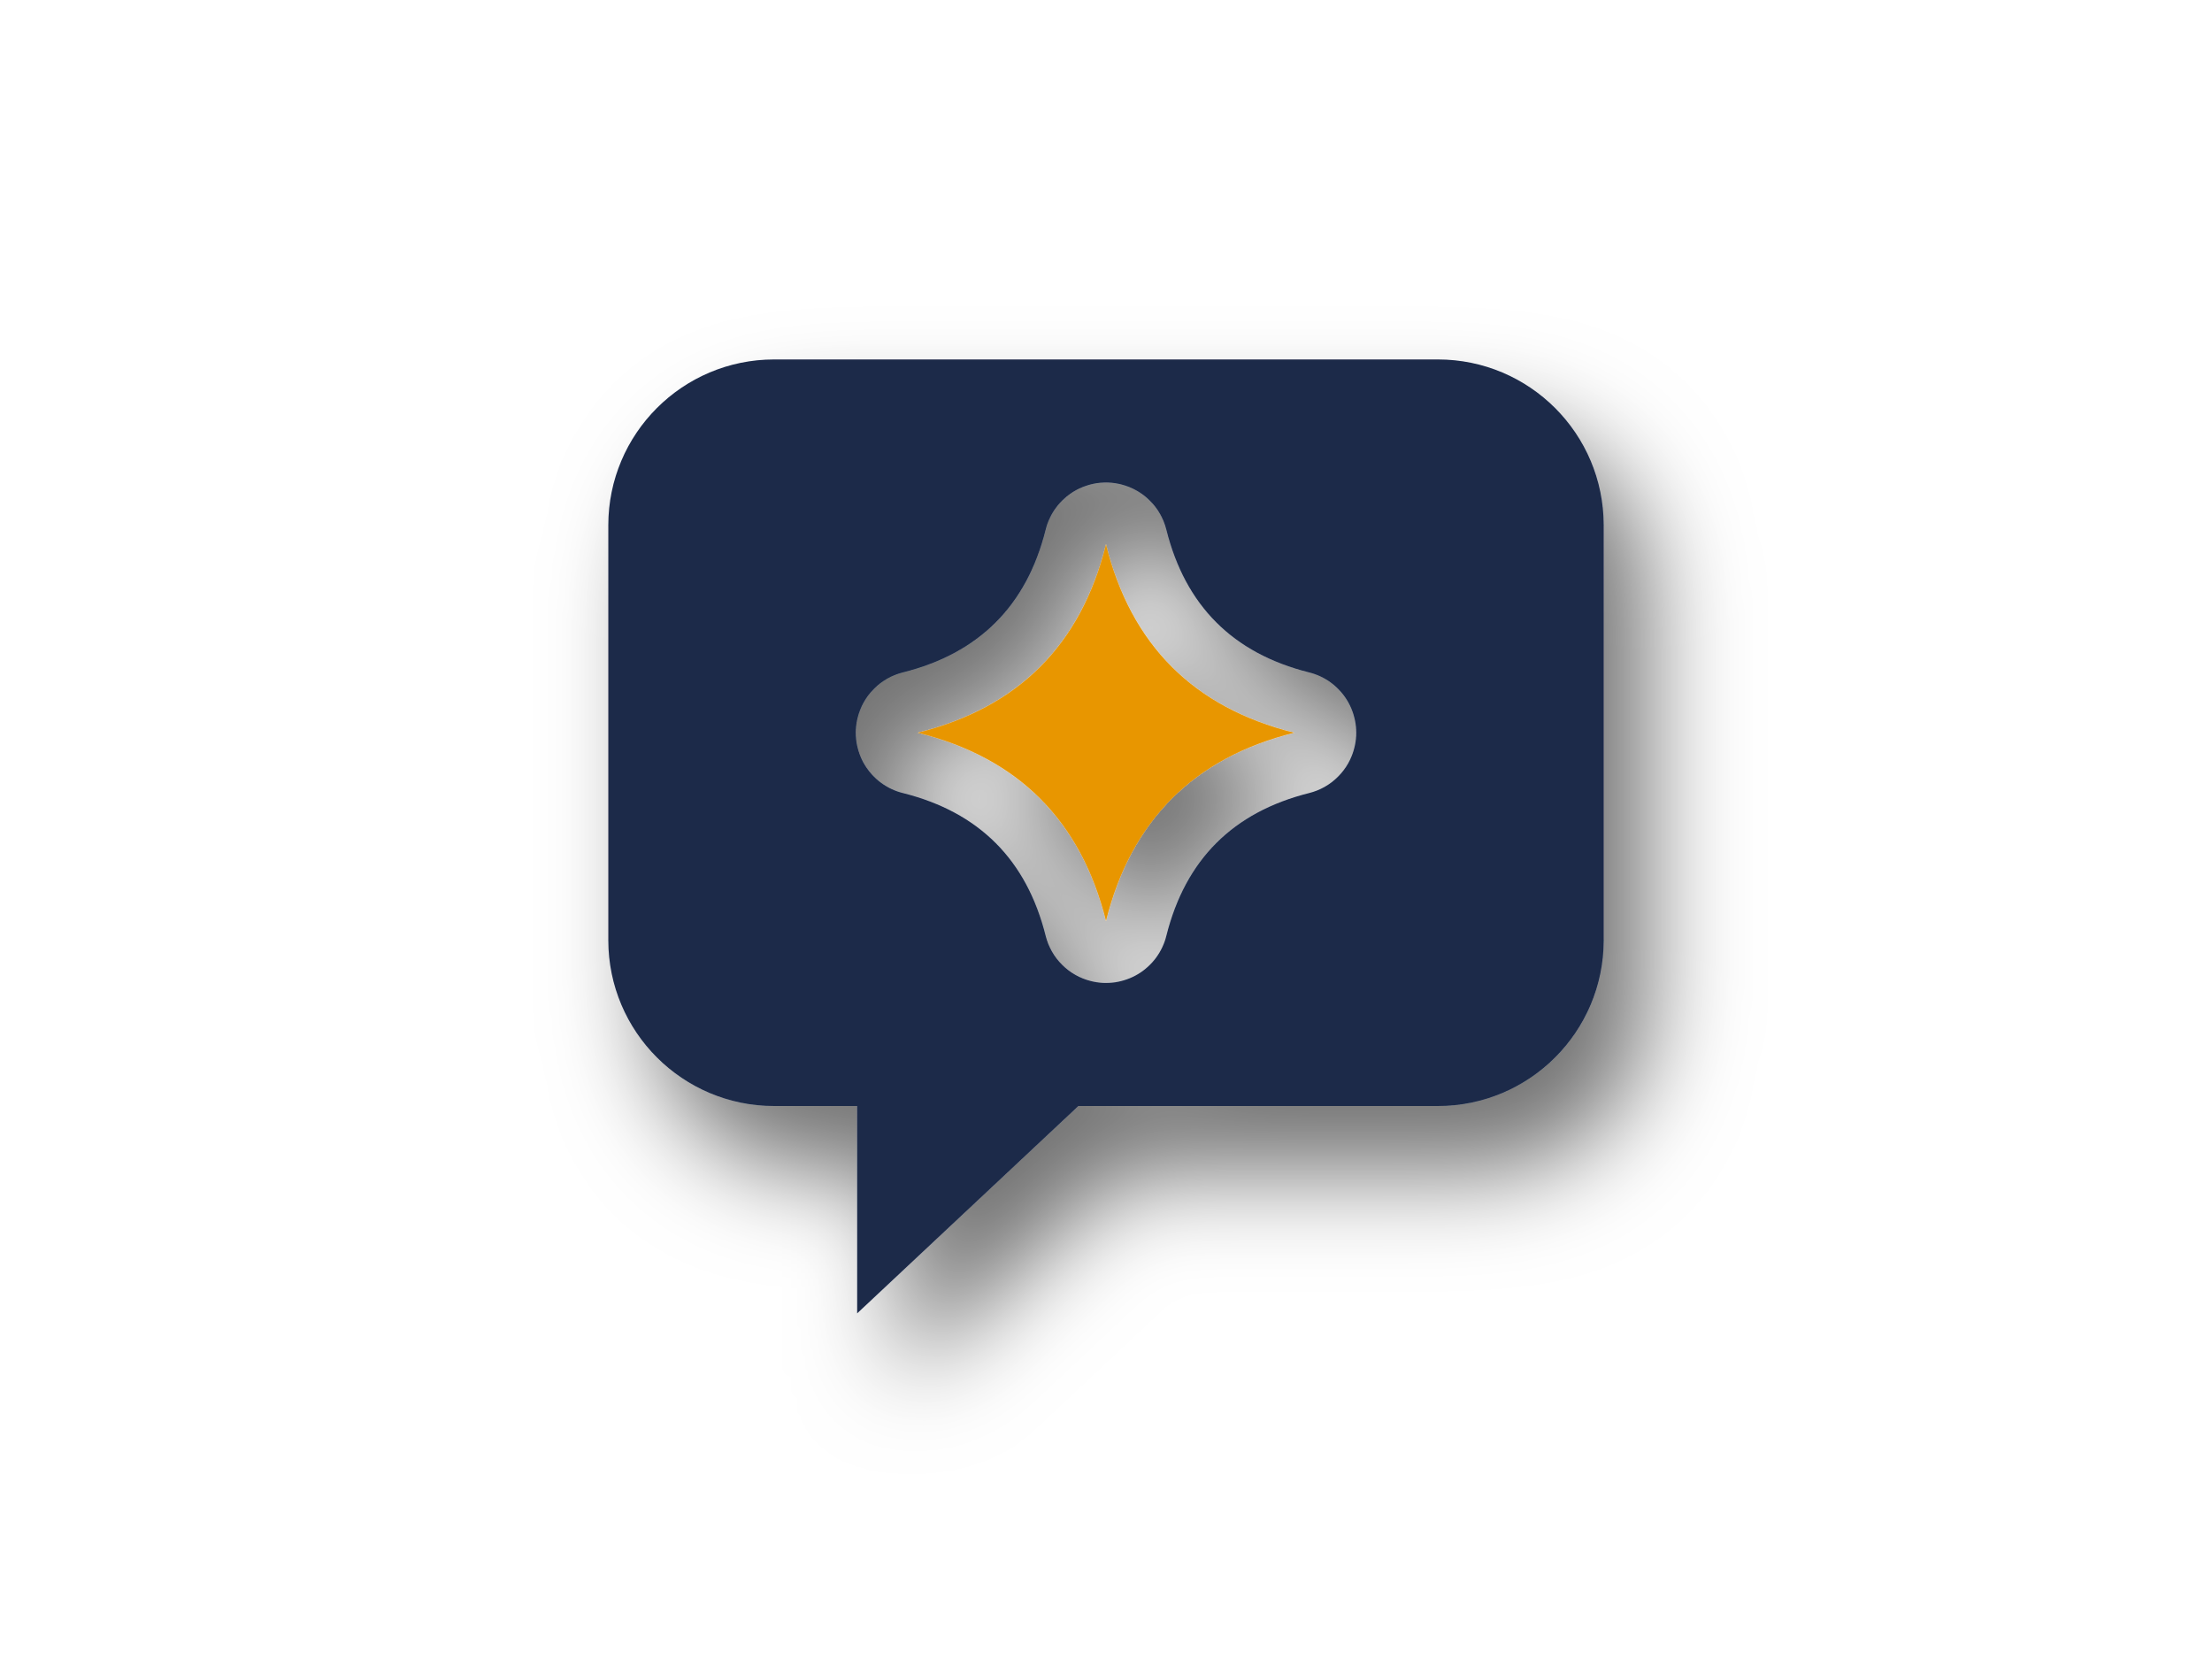
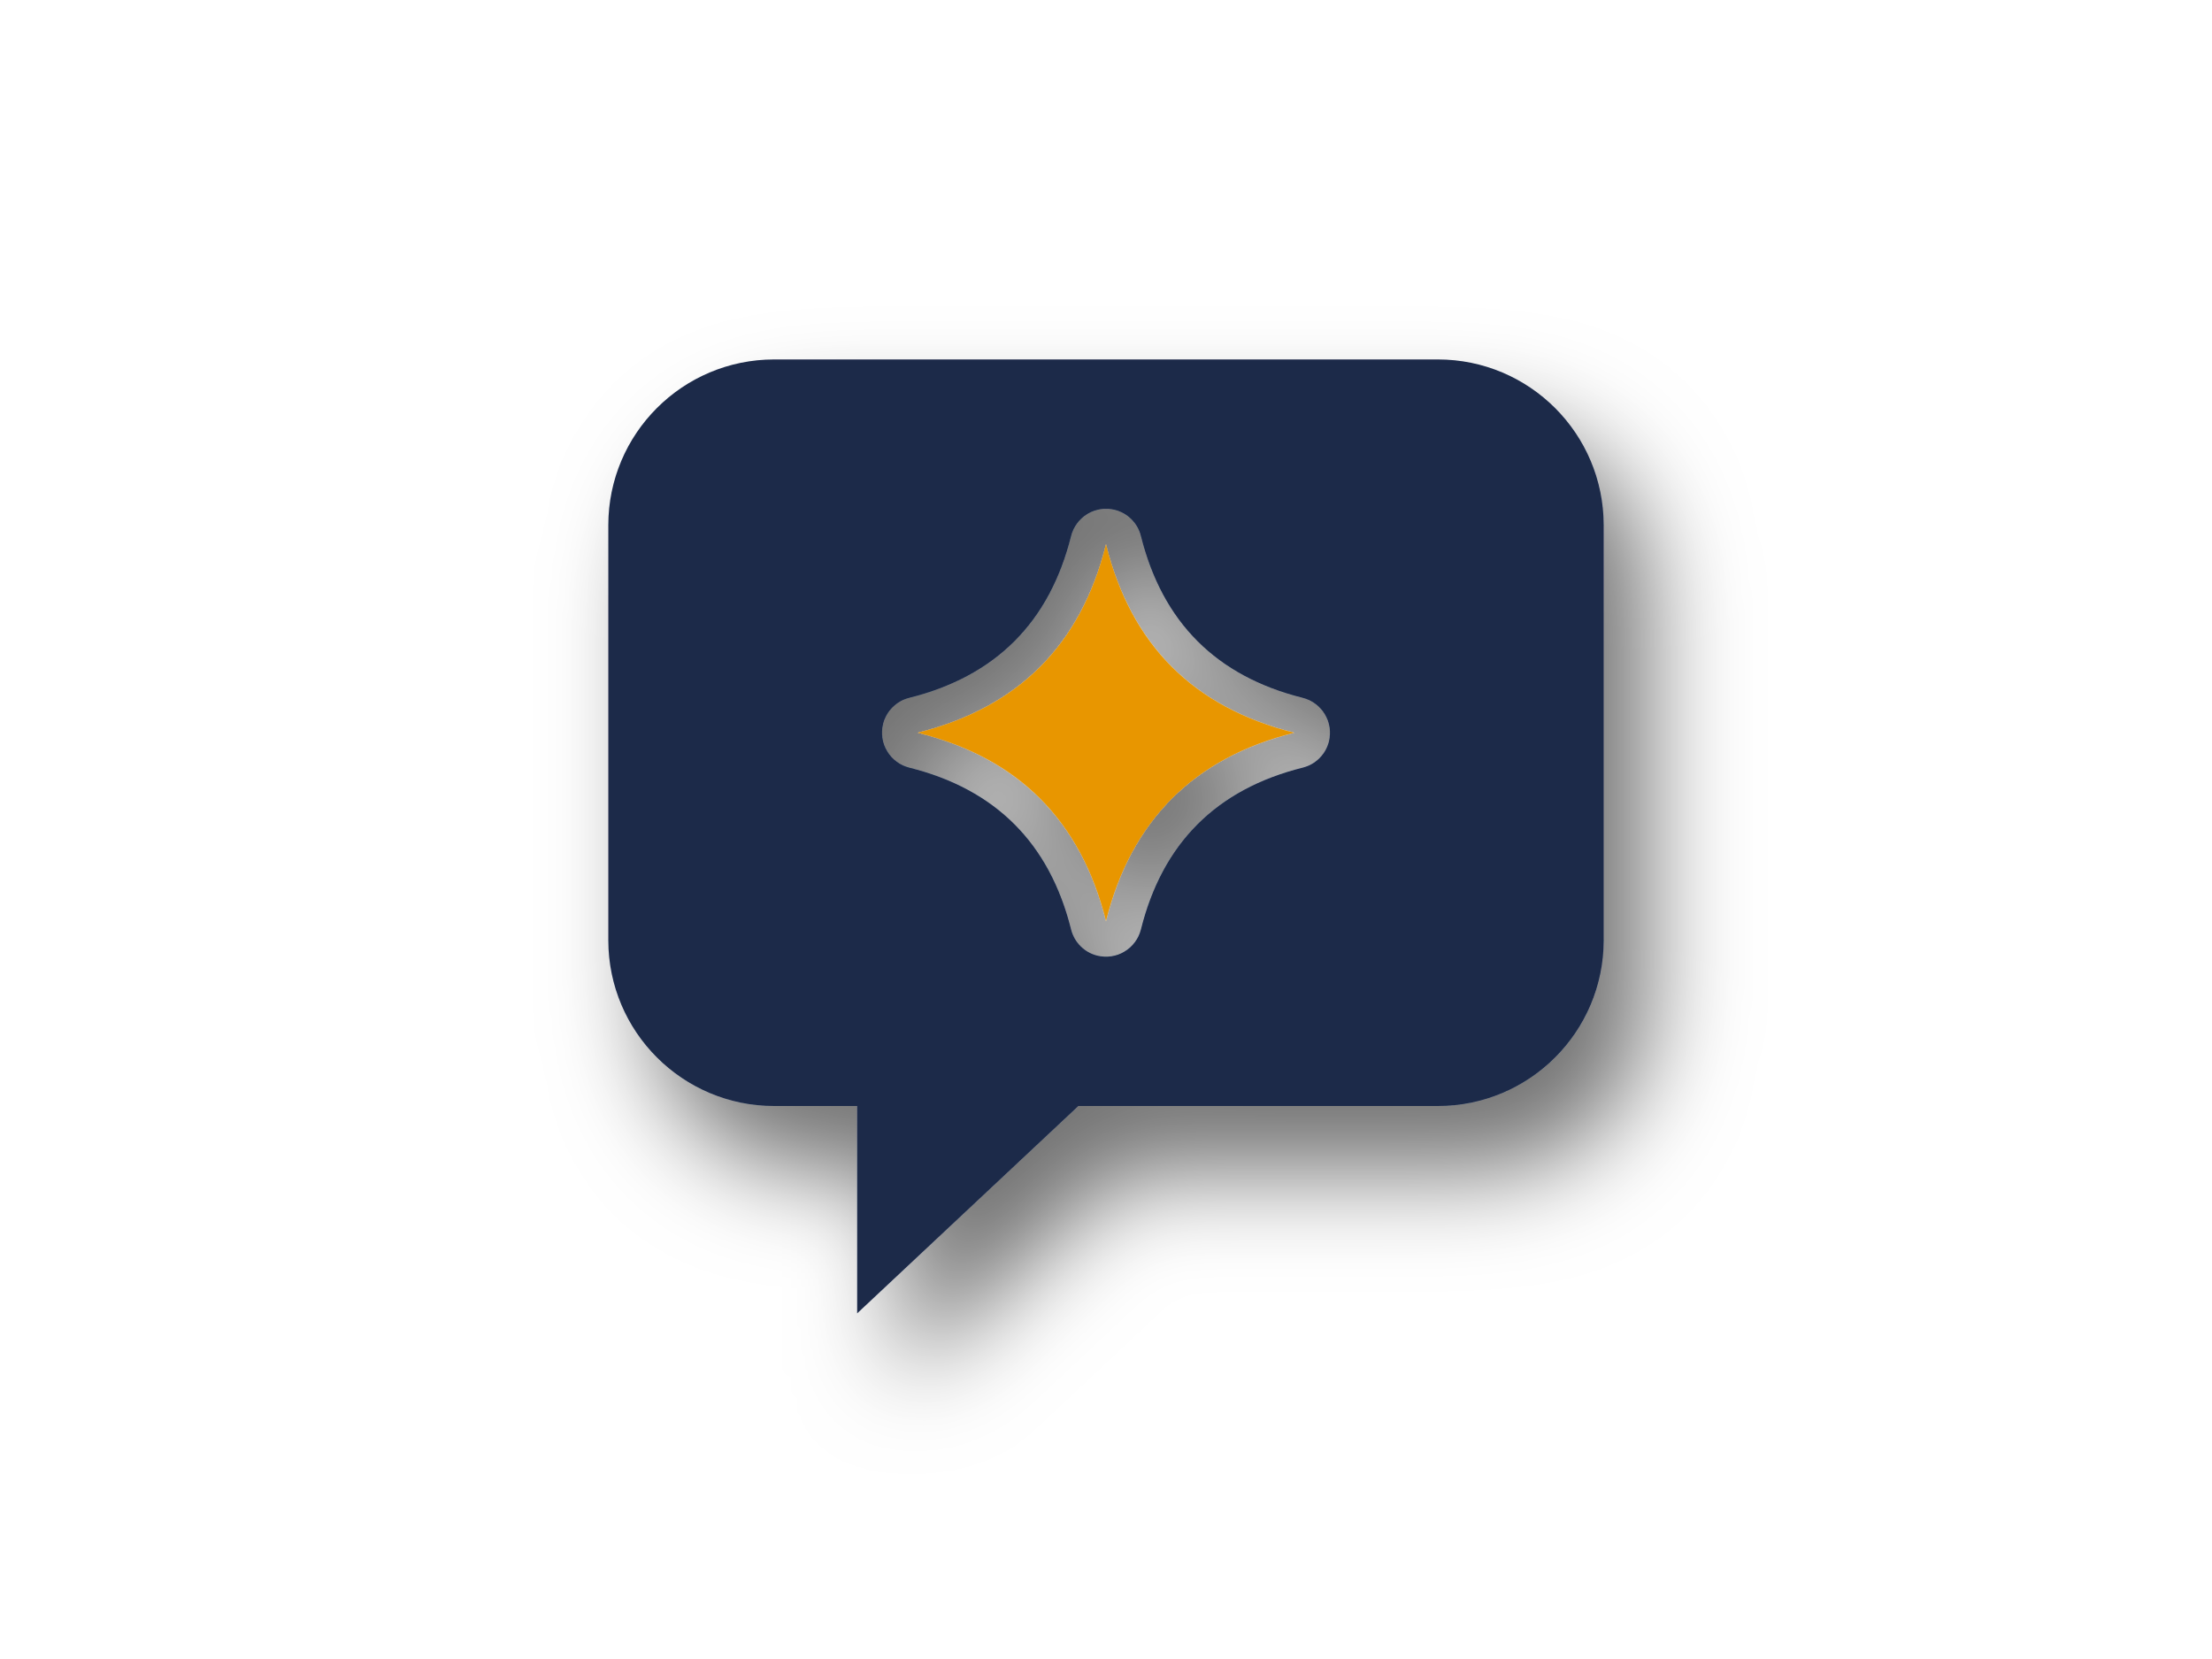
<svg xmlns="http://www.w3.org/2000/svg" width="240" height="180" viewBox="0 0 40 30">
  <rect x="-100" y="-100" width="400" height="400" fill="#FFFFFF" />
  <defs>
    <filter id="glow" x="-50%" y="-50%" width="200%" height="200%">
      <feDropShadow dx="0.8" dy="1.2" stdDeviation="0.9" flood-color="#000" flood-opacity="0.55" />
    </filter>
  </defs>
  <g transform="translate(8 3)" filter="url(#glow)">
-     <path d="M6 3.5H18C19.657 3.5 21 4.843 21 6.5V14C21 15.657 19.657 17 18 17H11.5L7.5 20.75V17H6C4.343 17 3 15.657 3 14V6.5C3 4.843 4.343 3.5 6 3.5ZM13.091 6.577Q13.054 6.429 12.979 6.296Q12.904 6.163 12.795 6.055Q12.687 5.946 12.554 5.871Q12.421 5.796 12.273 5.759Q12.165 5.732 12.055 5.726Q11.944 5.721 11.834 5.737Q11.725 5.754 11.621 5.791Q11.516 5.828 11.421 5.885Q11.326 5.942 11.244 6.017Q11.162 6.091 11.096 6.18Q11.03 6.269 10.983 6.369Q10.935 6.47 10.909 6.577Q10.392 8.642 8.327 9.159Q8.179 9.196 8.046 9.271Q7.913 9.346 7.805 9.455Q7.696 9.563 7.621 9.696Q7.546 9.829 7.509 9.977Q7.482 10.085 7.476 10.195Q7.471 10.306 7.487 10.416Q7.504 10.525 7.541 10.629Q7.578 10.734 7.635 10.829Q7.692 10.924 7.767 11.006Q7.841 11.088 7.93 11.154Q8.019 11.22 8.119 11.267Q8.22 11.315 8.327 11.341Q10.392 11.858 10.909 13.923Q10.946 14.071 11.021 14.204Q11.096 14.337 11.205 14.445Q11.313 14.554 11.446 14.629Q11.579 14.704 11.727 14.741Q11.835 14.768 11.945 14.774Q12.056 14.779 12.166 14.763Q12.275 14.746 12.379 14.709Q12.484 14.672 12.579 14.615Q12.674 14.558 12.756 14.483Q12.838 14.409 12.904 14.32Q12.97 14.231 13.017 14.131Q13.065 14.03 13.091 13.923Q13.608 11.858 15.673 11.341Q15.821 11.304 15.954 11.229Q16.087 11.154 16.195 11.045Q16.304 10.937 16.379 10.804Q16.454 10.671 16.491 10.523Q16.518 10.415 16.524 10.305Q16.529 10.194 16.513 10.084Q16.496 9.975 16.459 9.871Q16.422 9.766 16.365 9.671Q16.308 9.576 16.233 9.494Q16.159 9.412 16.07 9.346Q15.981 9.28 15.881 9.233Q15.78 9.185 15.673 9.159Q13.608 8.642 13.091 6.577Z" fill="#1B2A4A" />
+     <path d="M6 3.5H18C19.657 3.5 21 4.843 21 6.5V14C21 15.657 19.657 17 18 17H11.5L7.5 20.75V17H6C4.343 17 3 15.657 3 14V6.5C3 4.843 4.343 3.5 6 3.5ZM12.631 6.692Q12.587 6.518 12.46 6.39Q12.332 6.263 12.158 6.219Q12.096 6.204 12.032 6.201Q11.968 6.198 11.904 6.207Q11.841 6.217 11.781 6.238Q11.72 6.26 11.666 6.293Q11.611 6.326 11.563 6.369Q11.516 6.412 11.478 6.463Q11.44 6.514 11.412 6.572Q11.385 6.63 11.369 6.692Q10.784 9.034 8.442 9.619Q8.268 9.663 8.14 9.79Q8.013 9.918 7.969 10.092Q7.954 10.154 7.951 10.218Q7.948 10.282 7.957 10.346Q7.967 10.409 7.988 10.469Q8.01 10.53 8.043 10.584Q8.076 10.639 8.119 10.687Q8.162 10.734 8.213 10.772Q8.264 10.81 8.322 10.838Q8.38 10.865 8.442 10.881Q10.784 11.466 11.369 13.808Q11.413 13.982 11.54 14.11Q11.668 14.237 11.842 14.281Q11.904 14.296 11.968 14.299Q12.032 14.302 12.096 14.293Q12.159 14.283 12.219 14.262Q12.28 14.24 12.334 14.207Q12.389 14.174 12.437 14.131Q12.484 14.088 12.522 14.037Q12.56 13.986 12.588 13.928Q12.615 13.87 12.631 13.808Q13.216 11.466 15.558 10.881Q15.732 10.837 15.86 10.71Q15.987 10.582 16.031 10.408Q16.046 10.346 16.049 10.282Q16.052 10.218 16.043 10.154Q16.033 10.091 16.012 10.031Q15.99 9.97 15.957 9.916Q15.924 9.861 15.881 9.813Q15.838 9.766 15.787 9.728Q15.736 9.69 15.678 9.662Q15.62 9.635 15.558 9.619Q13.216 9.034 12.631 6.692Z" fill="#1B2A4A" />
    <path d="M12 6.85Q12.68 9.57 15.4 10.25Q12.68 10.93 12 13.65Q11.32 10.93 8.6 10.25Q11.32 9.57 12 6.85Z" fill="#E89600" />
  </g>
</svg>
